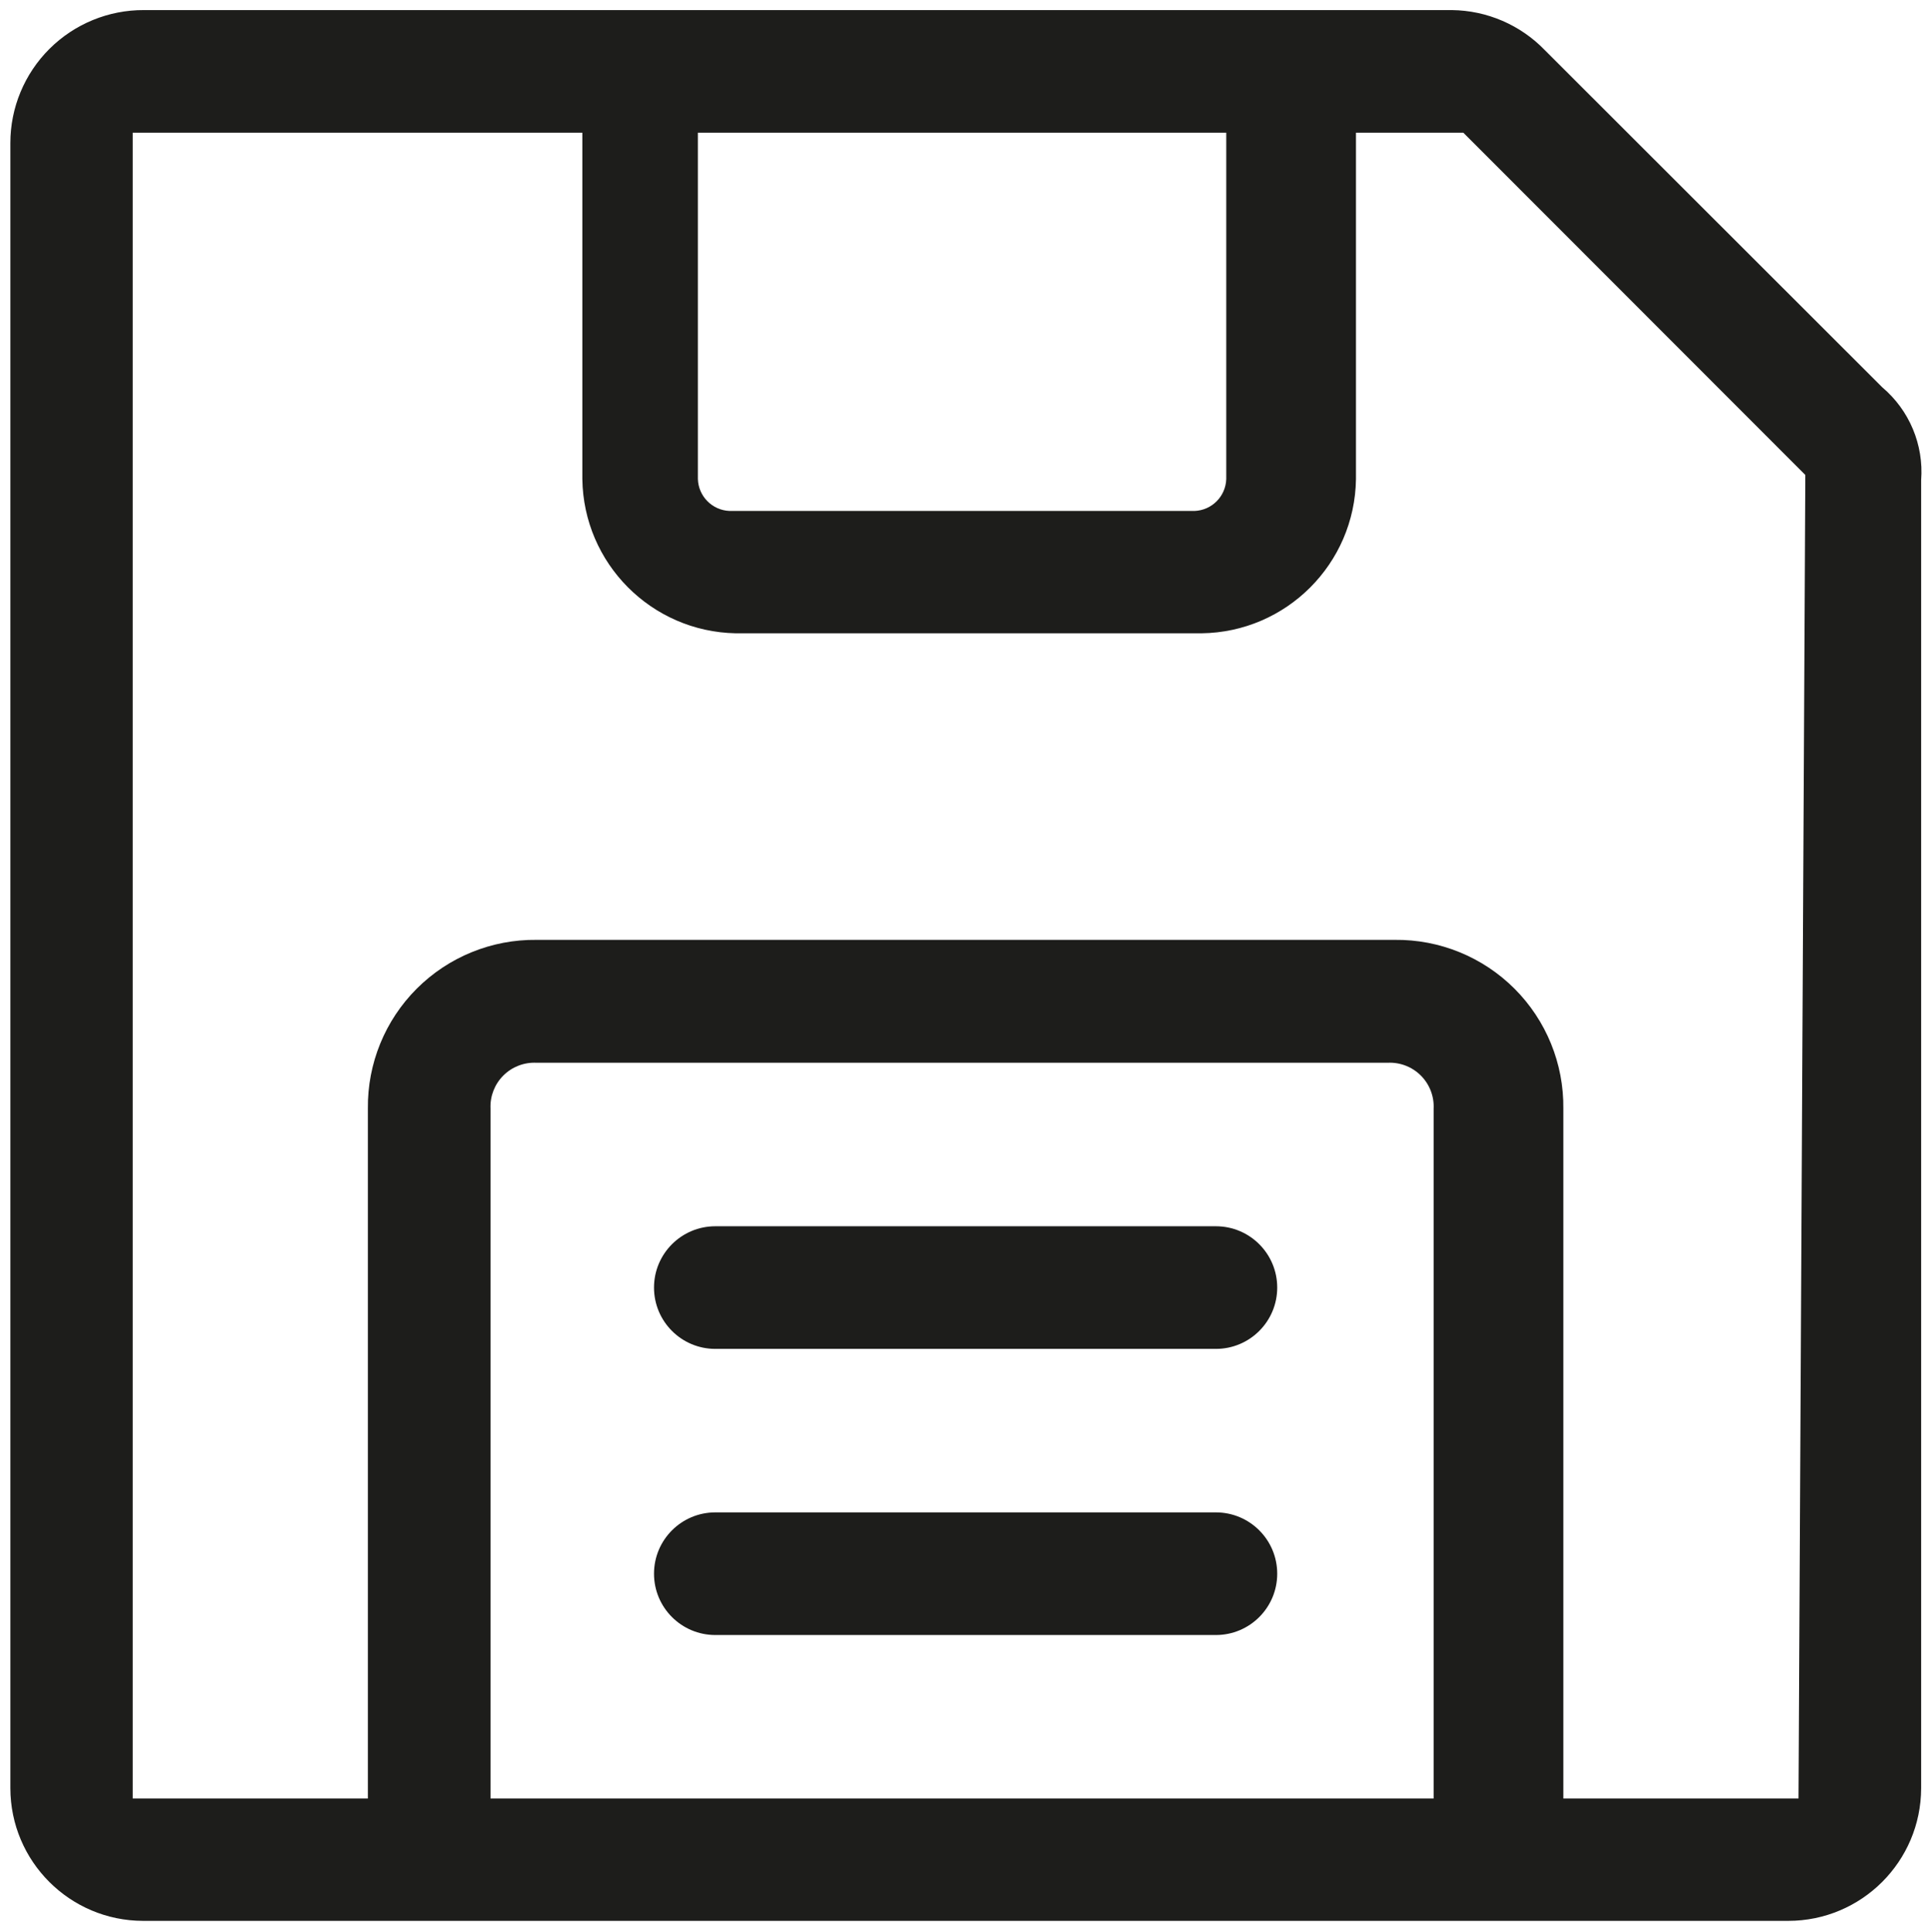
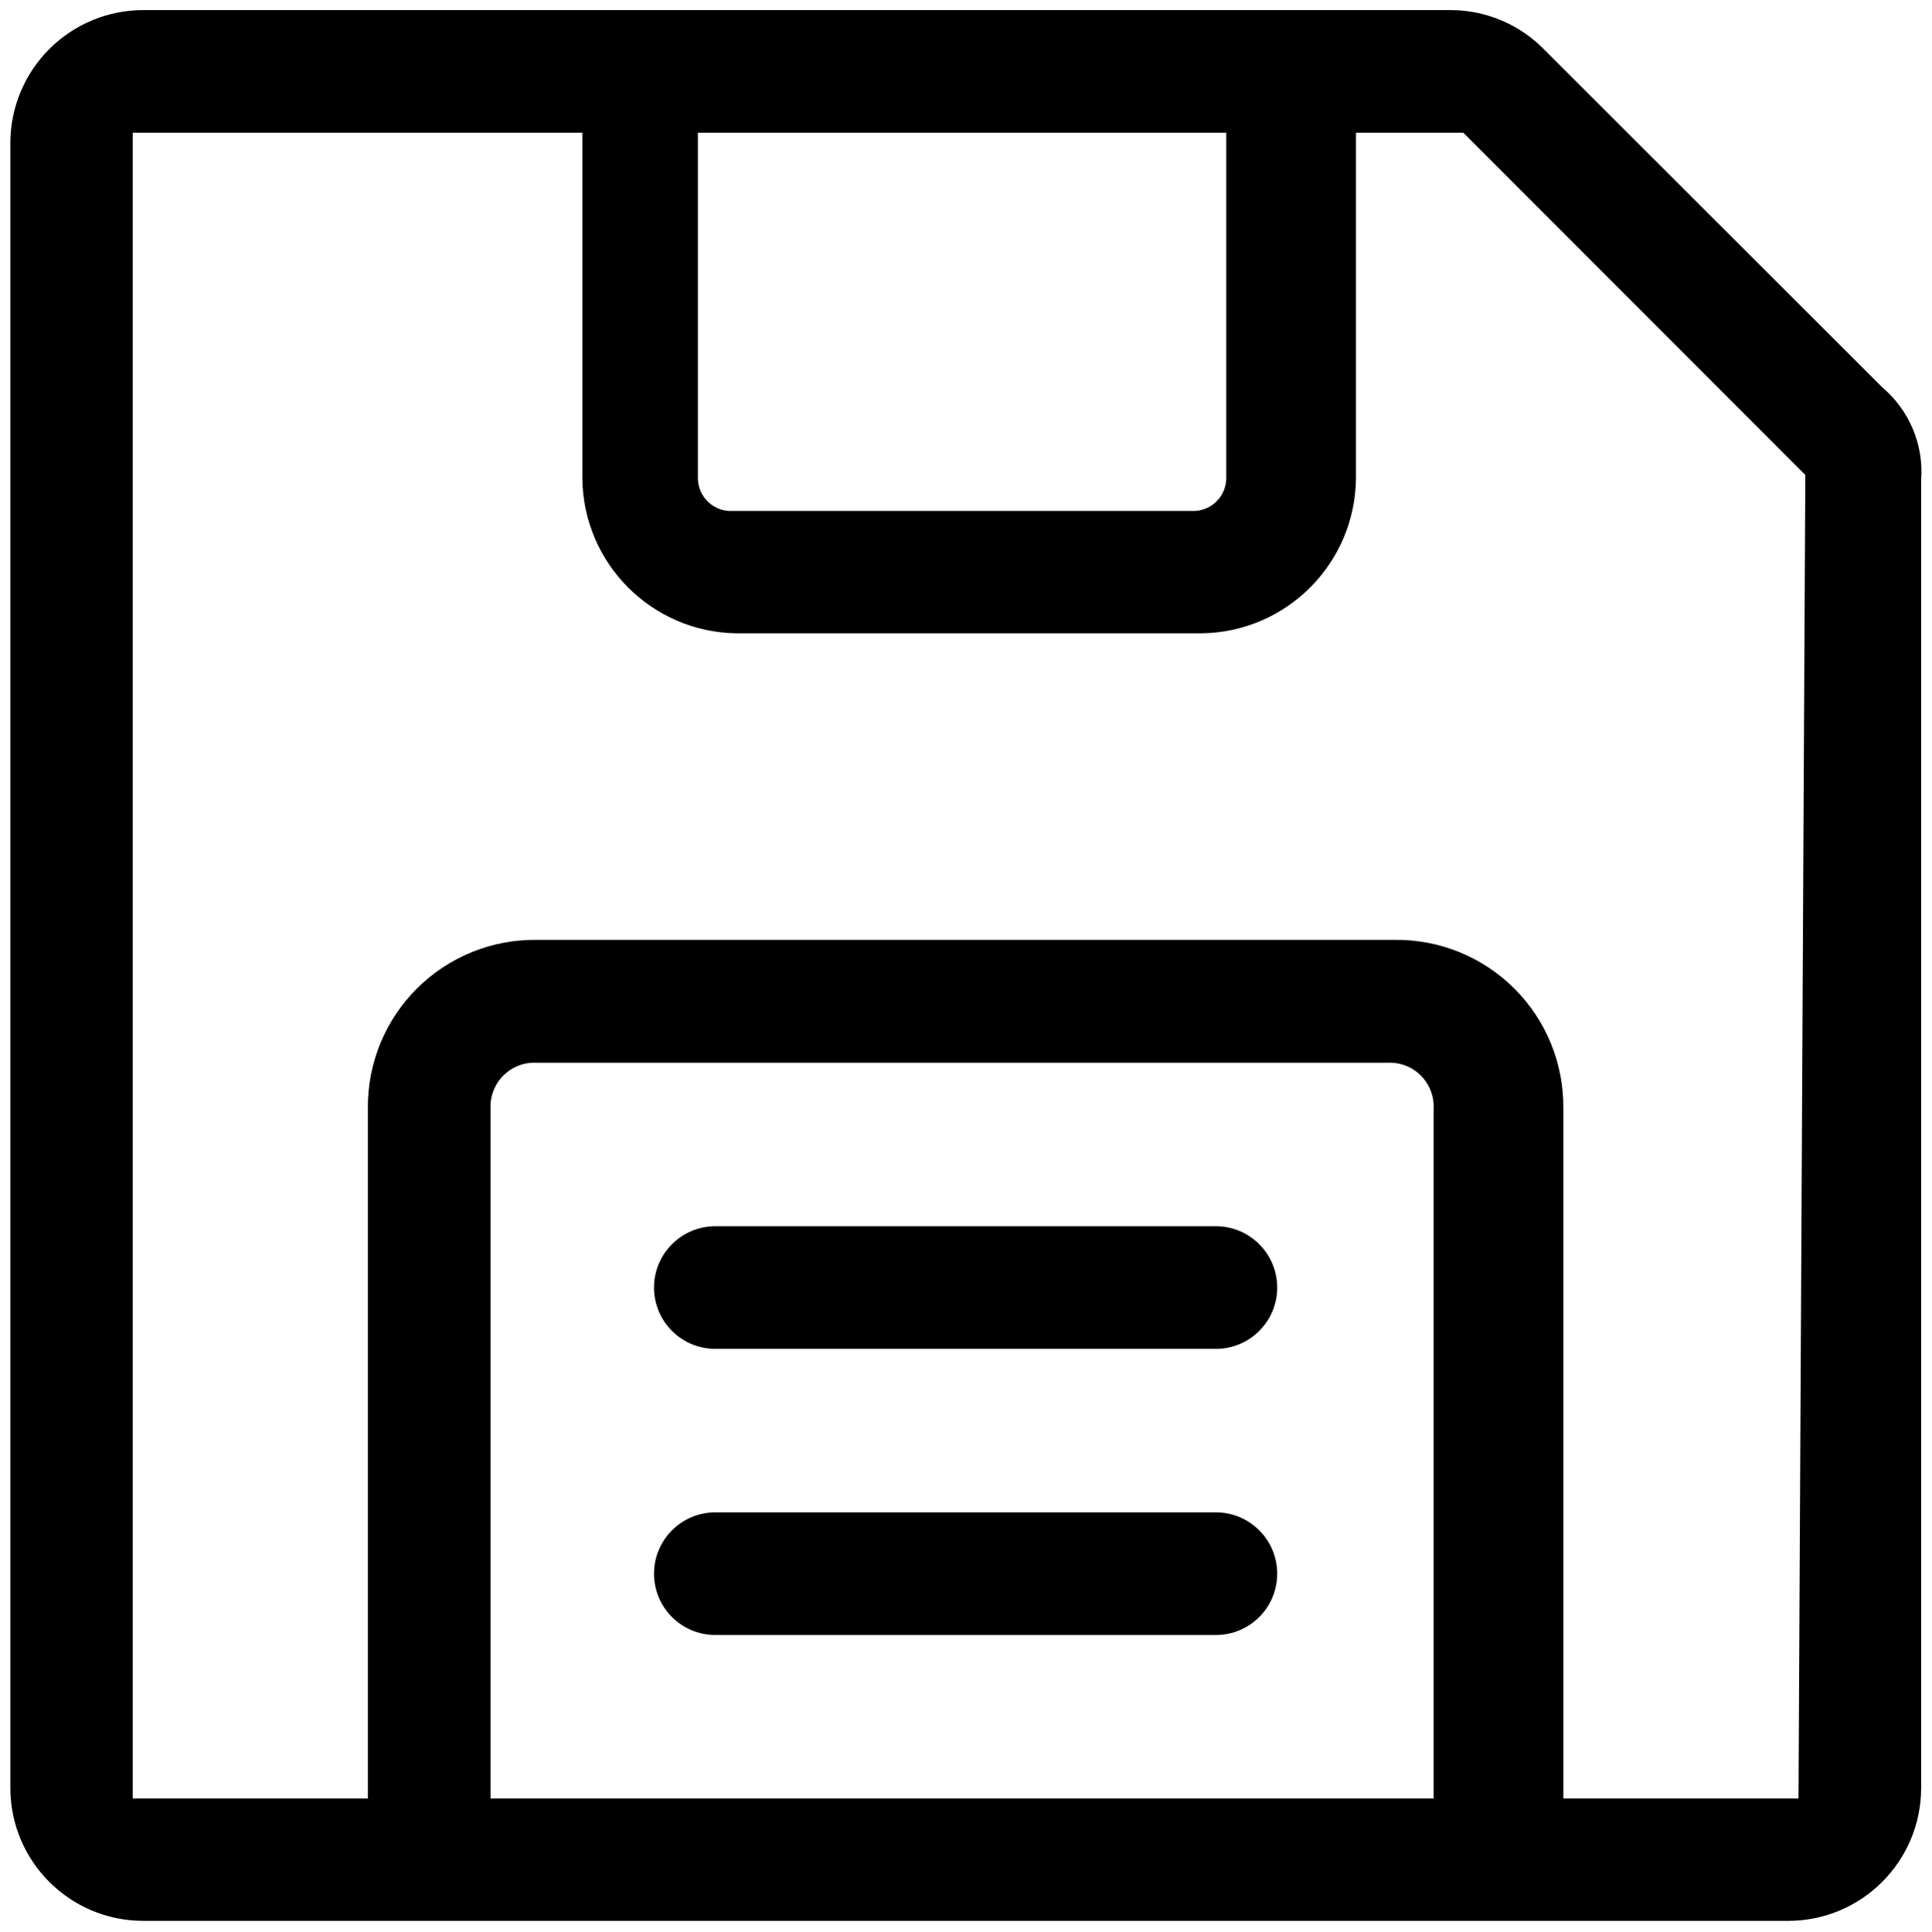
<svg xmlns="http://www.w3.org/2000/svg" id="Layer_1" data-name="Layer 1" viewBox="0 0 70.87 70.87">
-   <defs>
-     <style>.cls-1{fill:#1d1d1b;}</style>
-   </defs>
-   <path class="cls-1" d="M69.07,14.21l0,0L56.69,1.84A4.82,4.82,0,0,0,53.28.37h-48A4.88,4.88,0,0,0,.38,5.25V65.62a4.88,4.88,0,0,0,4.87,4.87H65.62a4.88,4.88,0,0,0,4.88-4.87v-48A4.06,4.06,0,0,0,69.07,14.21ZM25.61,4.87H45V17.58a1.21,1.21,0,0,1-1.16,1.17H26.77a1.21,1.21,0,0,1-1.16-1.17ZM52.61,66H18V40.68A1.61,1.61,0,0,1,19.69,39H50.92a1.61,1.61,0,0,1,1.69,1.69ZM66,66H57.37V40.68a6.12,6.12,0,0,0-6.19-6.19H19.69a6.12,6.12,0,0,0-6.19,6.19V66H4.87V4.87h16.5V17.58A5.74,5.74,0,0,0,27,23.24H44.09a5.74,5.74,0,0,0,5.67-5.66V4.87H53.7L66.25,17.43Z" />
-   <path class="cls-1" d="M44.62,45H26.25a2.25,2.25,0,0,0,0,4.5H44.62a2.25,2.25,0,1,0,0-4.5Z" />
-   <path class="cls-1" d="M26.25,60H44.62a2.25,2.25,0,1,0,0-4.5H26.25a2.25,2.25,0,0,0,0,4.5Z" />
+   <defs />
+   <path class="cls-1" d="M69.07 14.21L56.69 1.84A4.82 4.82 0 0053.28.37h-48a4.88 4.88 0 00-4.9 4.88v60.37a4.88 4.88 0 004.87 4.87h60.37a4.88 4.88 0 004.88-4.87v-48a4.06 4.06 0 00-1.43-3.41zM25.61 4.87H45v12.71a1.21 1.21 0 01-1.16 1.17H26.77a1.21 1.21 0 01-1.16-1.17zm27 61.13H18V40.68A1.61 1.61 0 0119.69 39h31.23a1.61 1.61 0 011.69 1.69zM66 66h-8.63V40.68a6.12 6.12 0 00-6.19-6.19H19.69a6.12 6.12 0 00-6.19 6.19V66H4.87V4.87h16.5v12.71A5.74 5.74 0 0027 23.24h17.09a5.74 5.74 0 005.67-5.66V4.87h3.94l12.55 12.56z" />
+   <path class="cls-1" d="M44.62 45H26.25a2.25 2.25 0 000 4.5h18.37a2.25 2.25 0 100-4.5zM26.25 60h18.37a2.25 2.25 0 100-4.5H26.25a2.25 2.25 0 000 4.5z" />
</svg>
